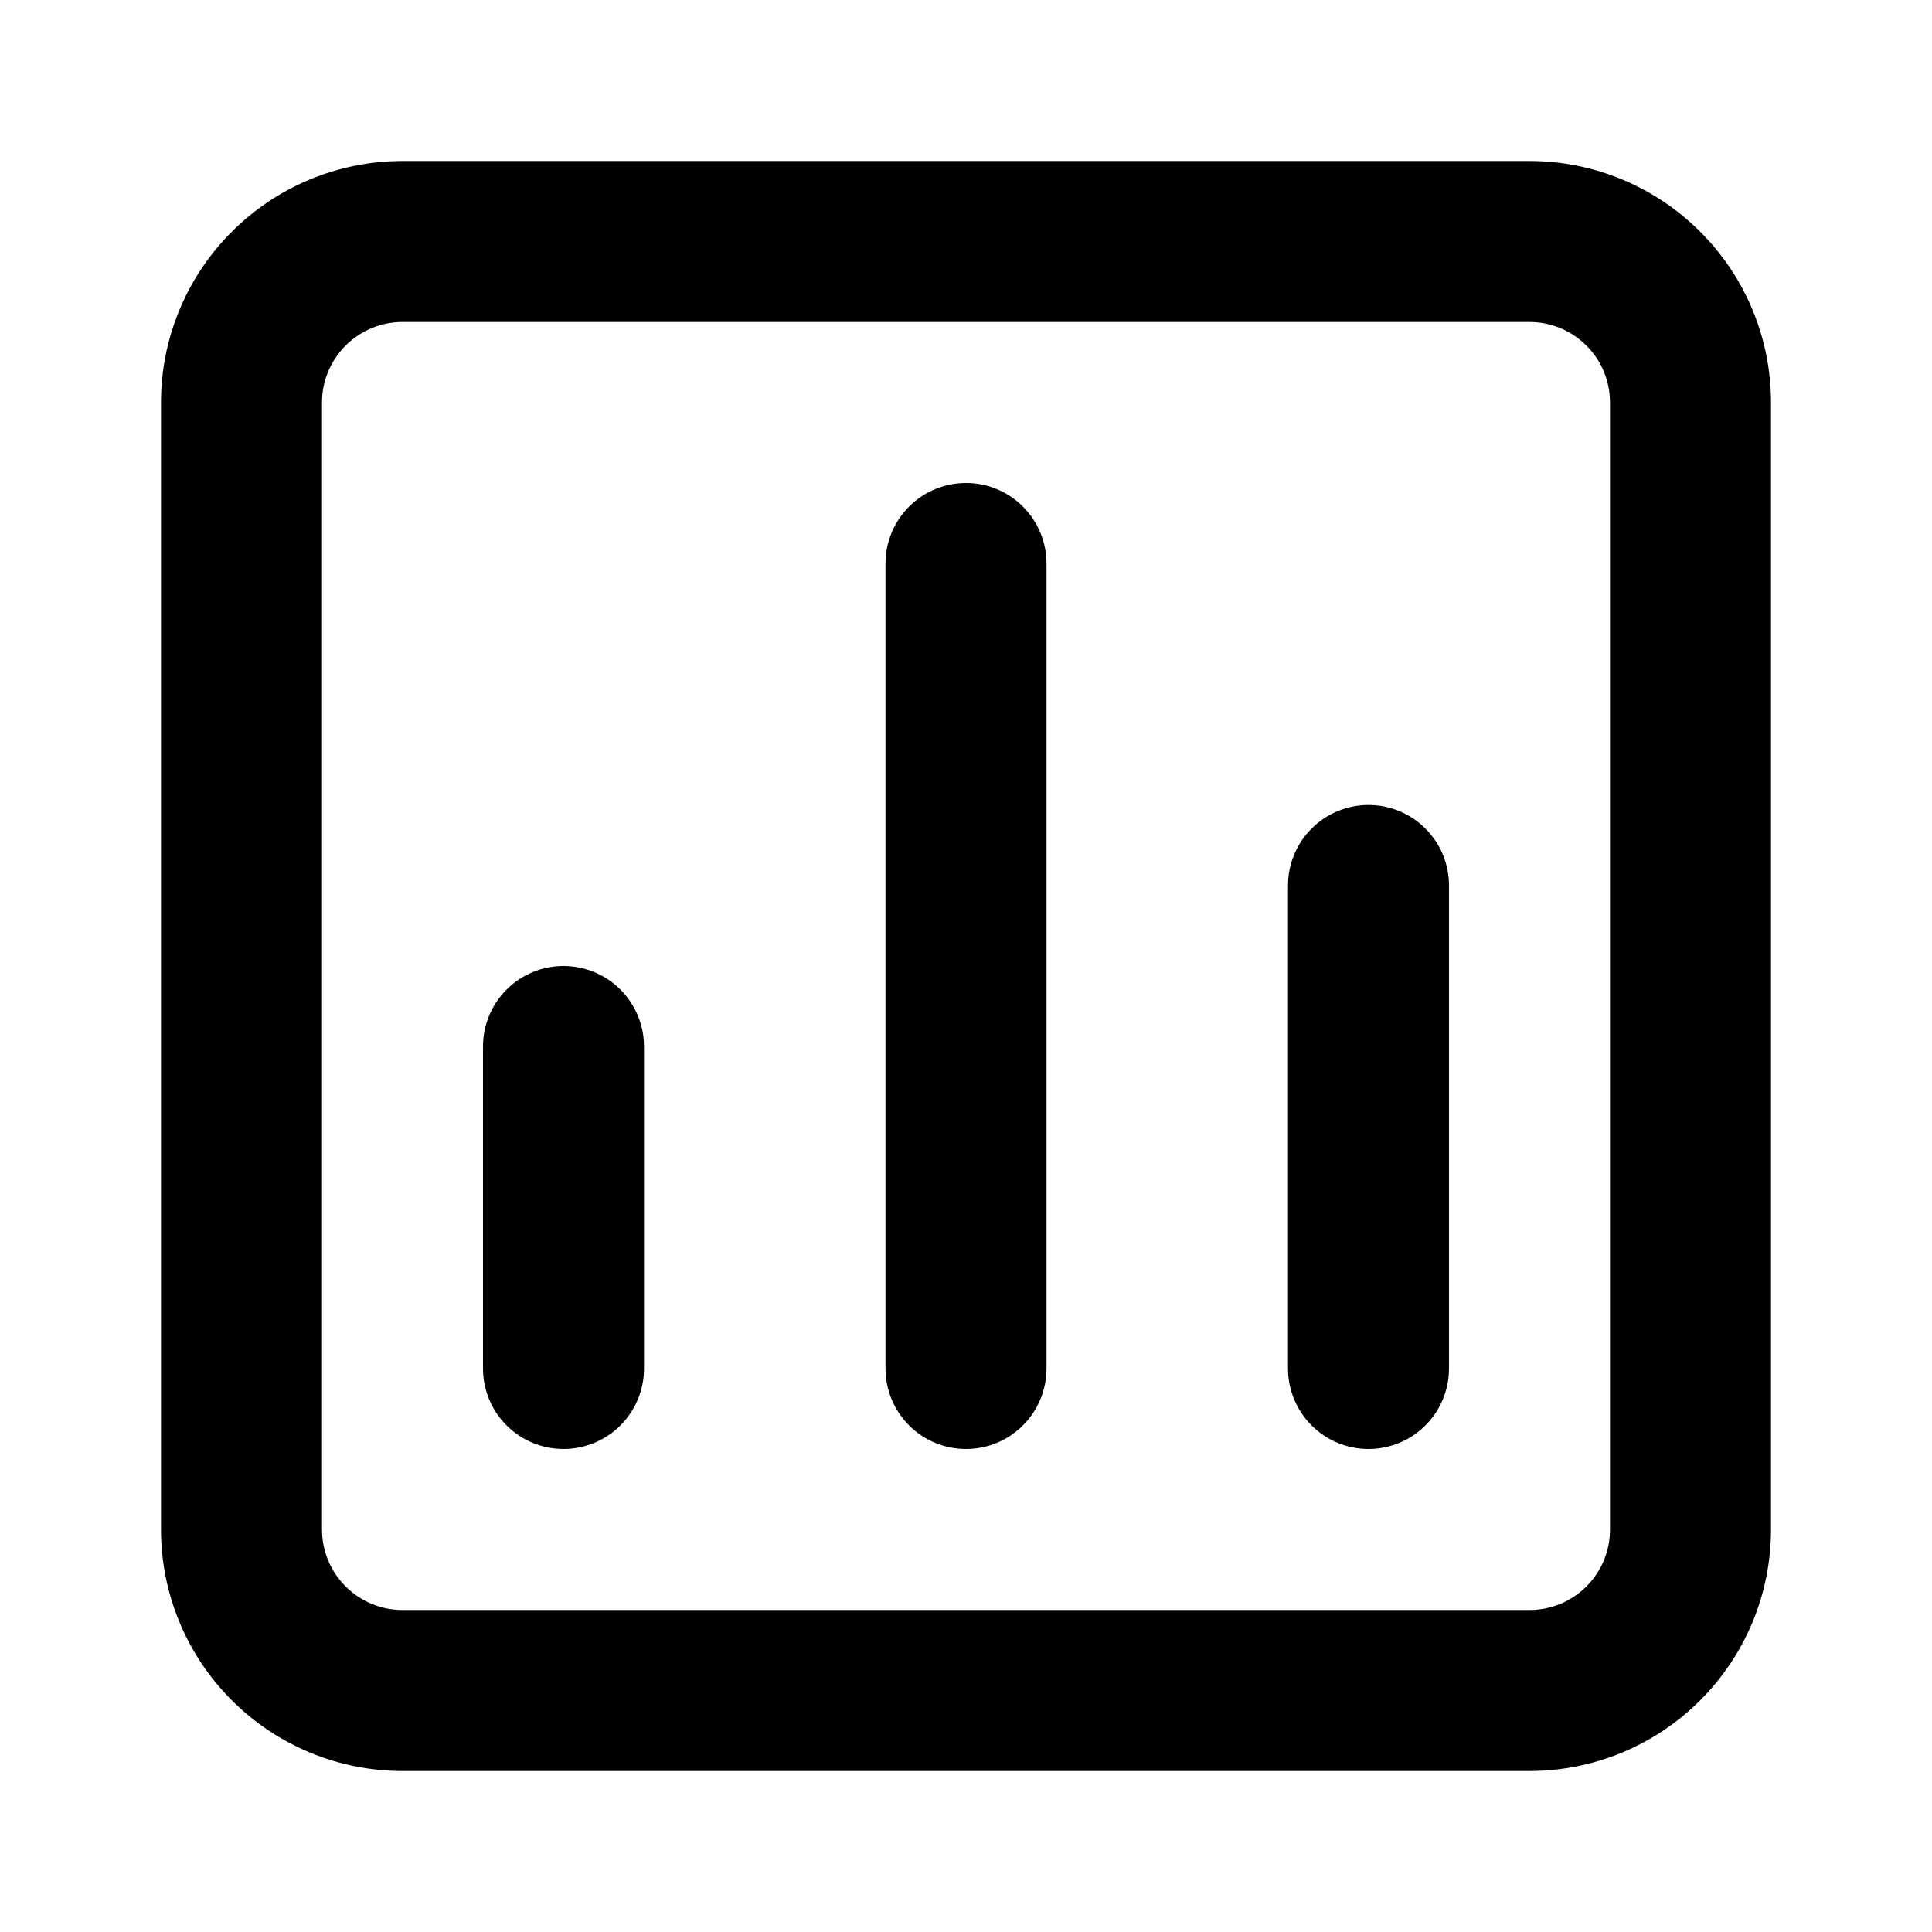
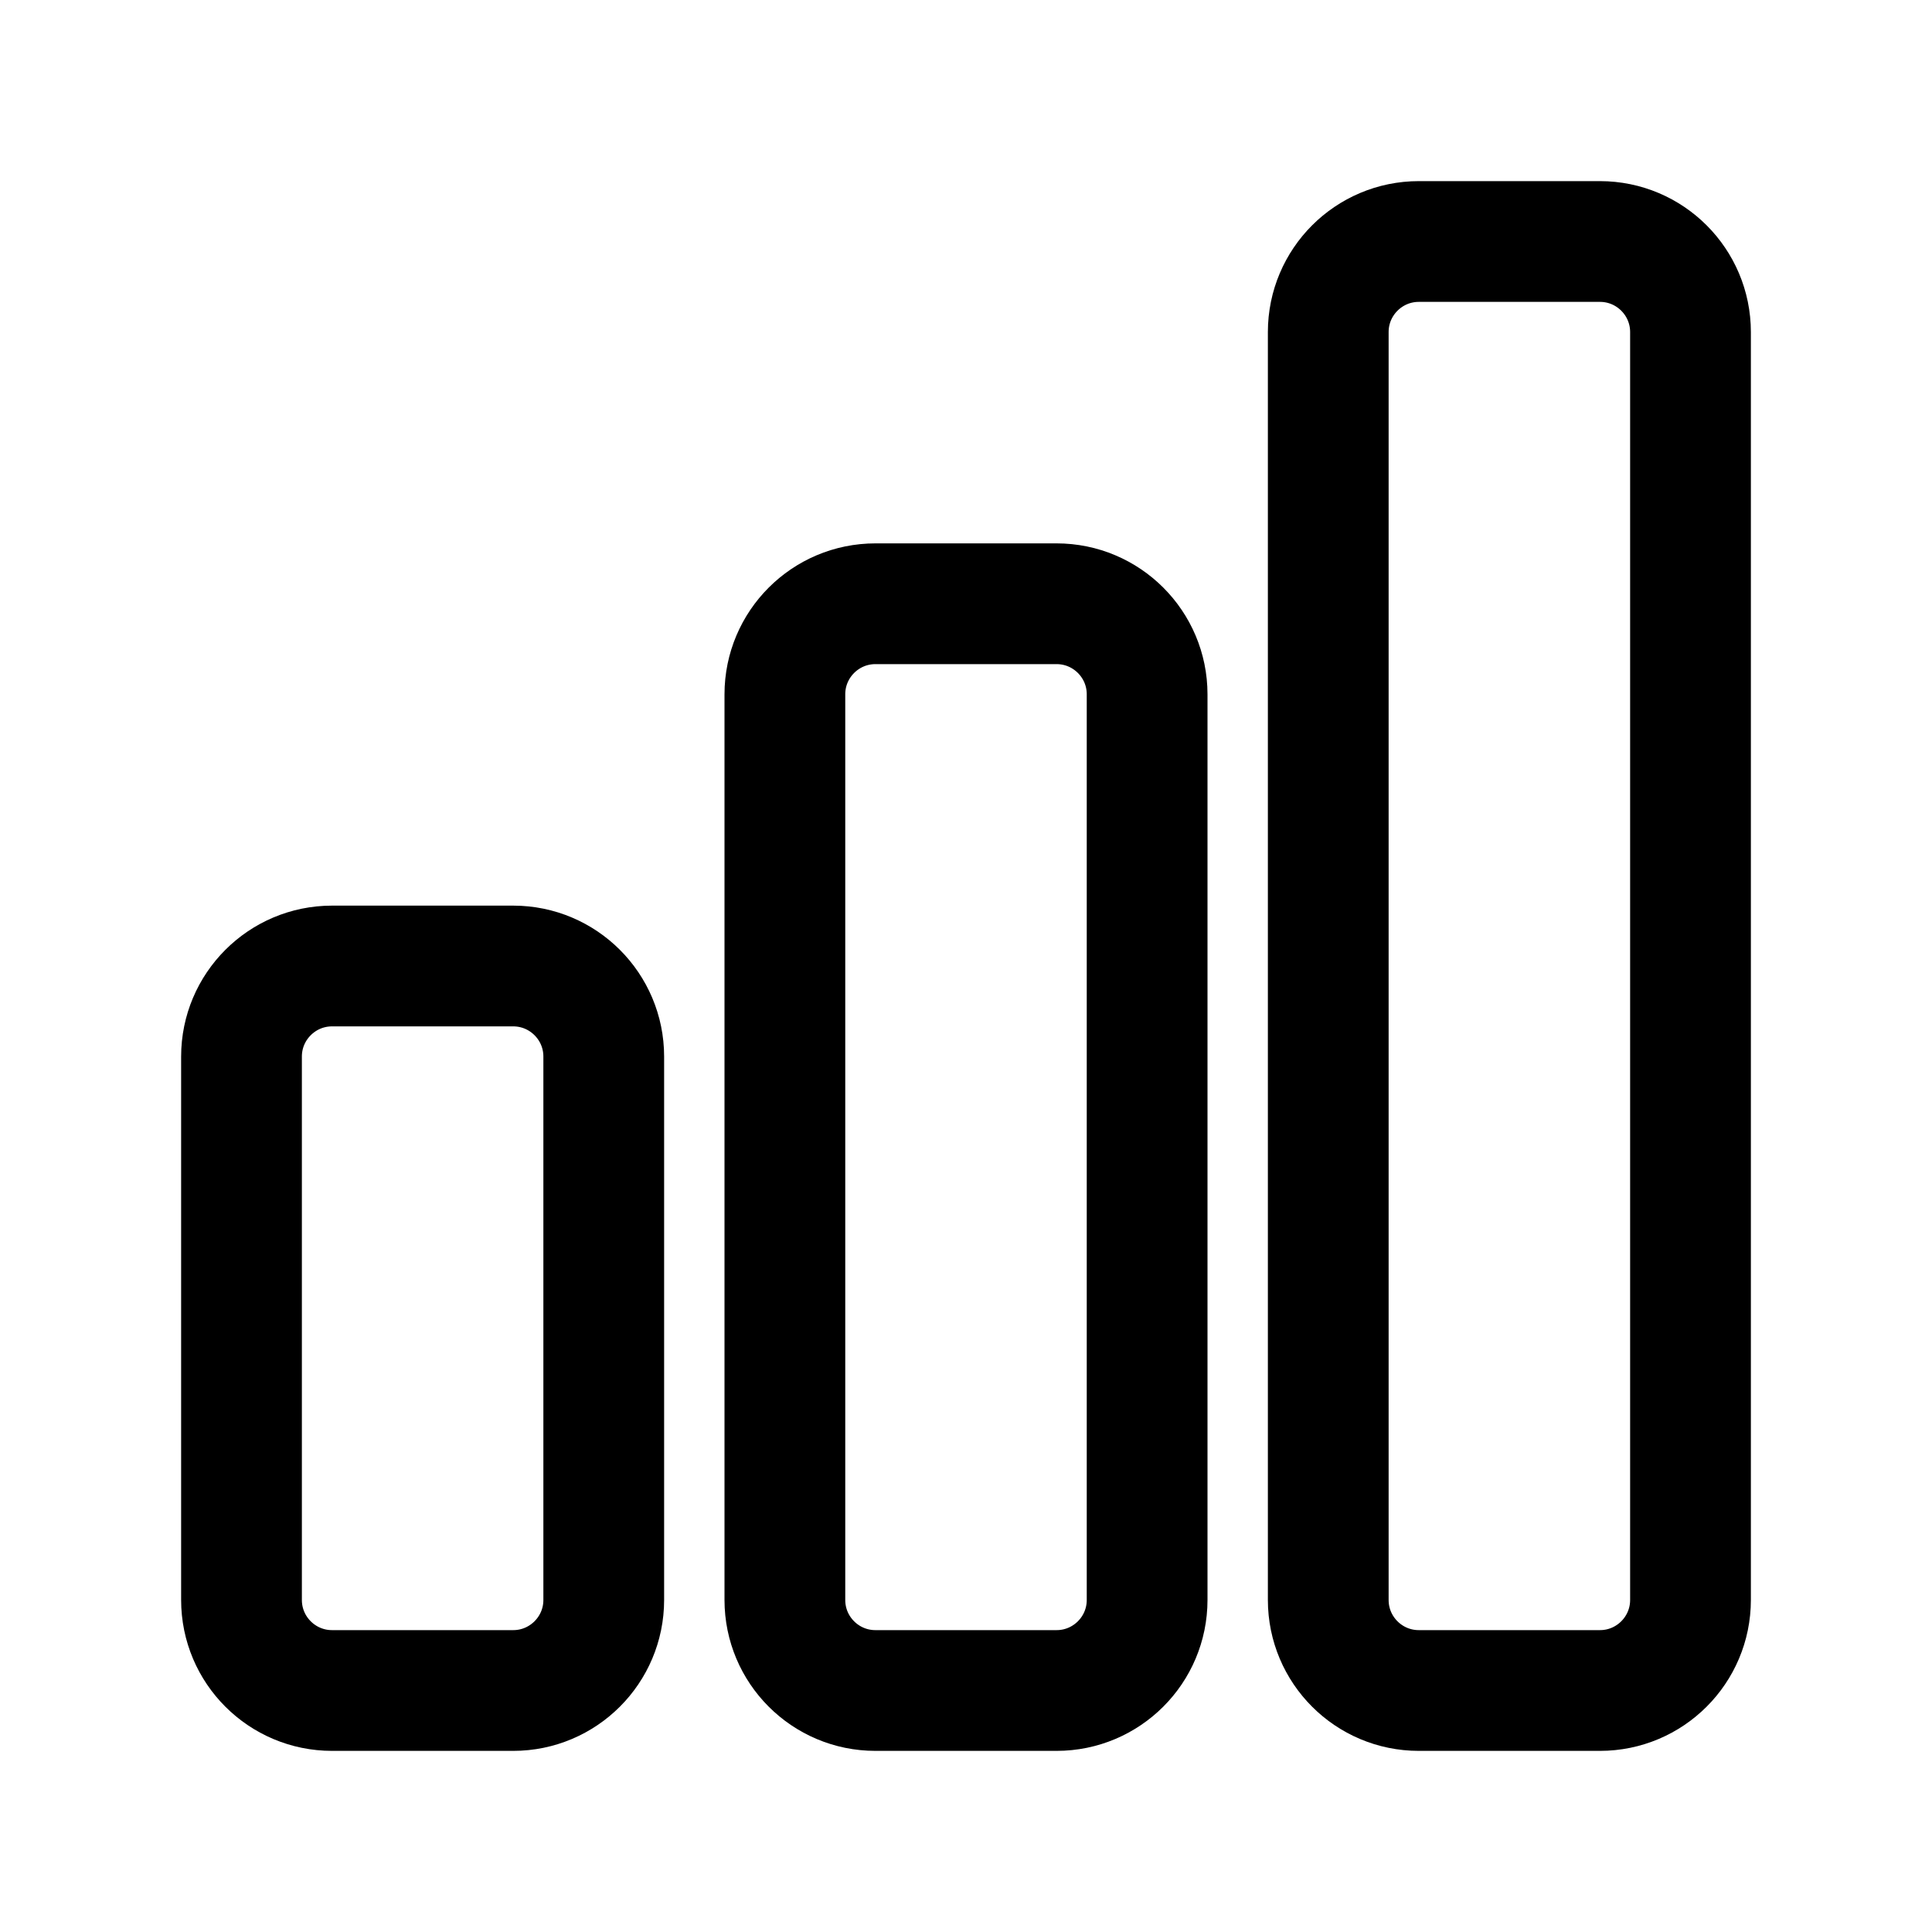
<svg xmlns="http://www.w3.org/2000/svg" width="24" height="24" viewBox="0 0 24 24" fill="none">
-   <path d="M12 6C11.735 6 11.48 6.105 11.293 6.293C11.105 6.48 11 6.735 11 7V17C11 17.265 11.105 17.52 11.293 17.707C11.48 17.895 11.735 18 12 18C12.265 18 12.52 17.895 12.707 17.707C12.895 17.52 13 17.265 13 17V7C13 6.735 12.895 6.48 12.707 6.293C12.52 6.105 12.265 6 12 6ZM7 12C6.735 12 6.48 12.105 6.293 12.293C6.105 12.48 6 12.735 6 13V17C6 17.265 6.105 17.52 6.293 17.707C6.48 17.895 6.735 18 7 18C7.265 18 7.52 17.895 7.707 17.707C7.895 17.52 8 17.265 8 17V13C8 12.735 7.895 12.48 7.707 12.293C7.52 12.105 7.265 12 7 12ZM17 10C16.735 10 16.48 10.105 16.293 10.293C16.105 10.48 16 10.735 16 11V17C16 17.265 16.105 17.52 16.293 17.707C16.48 17.895 16.735 18 17 18C17.265 18 17.52 17.895 17.707 17.707C17.895 17.52 18 17.265 18 17V11C18 10.735 17.895 10.48 17.707 10.293C17.52 10.105 17.265 10 17 10ZM19 2H5C4.204 2 3.441 2.316 2.879 2.879C2.316 3.441 2 4.204 2 5V19C2 19.796 2.316 20.559 2.879 21.121C3.441 21.684 4.204 22 5 22H19C19.796 22 20.559 21.684 21.121 21.121C21.684 20.559 22 19.796 22 19V5C22 4.204 21.684 3.441 21.121 2.879C20.559 2.316 19.796 2 19 2ZM20 19C20 19.265 19.895 19.52 19.707 19.707C19.52 19.895 19.265 20 19 20H5C4.735 20 4.48 19.895 4.293 19.707C4.105 19.52 4 19.265 4 19V5C4 4.735 4.105 4.48 4.293 4.293C4.48 4.105 4.735 4 5 4H19C19.265 4 19.52 4.105 19.707 4.293C19.895 4.48 20 4.735 20 5V19Z" fill="currentColor" />
+   <path d="M3 13.125C3 12.504 3.504 12 4.125 12h2.25c.621 0 1.125.504 1.125 1.125v6.75C7.5 20.496 6.996 21 6.375 21h-2.25A1.125 1.125 0 0 1 3 19.875v-6.75ZM9.75 8.625c0-.621.504-1.125 1.125-1.125h2.25c.621 0 1.125.504 1.125 1.125v11.25c0 .621-.504 1.125-1.125 1.125h-2.25a1.125 1.125 0 0 1-1.125-1.125V8.625ZM16.5 4.125c0-.621.504-1.125 1.125-1.125h2.25C20.496 3 21 3.504 21 4.125v15.75c0 .621-.504 1.125-1.125 1.125h-2.25a1.125 1.125 0 0 1-1.125-1.125V4.125Z" stroke="currentColor" stroke-width="1.5" stroke-linecap="round" stroke-linejoin="round" fill="none" />
</svg>
